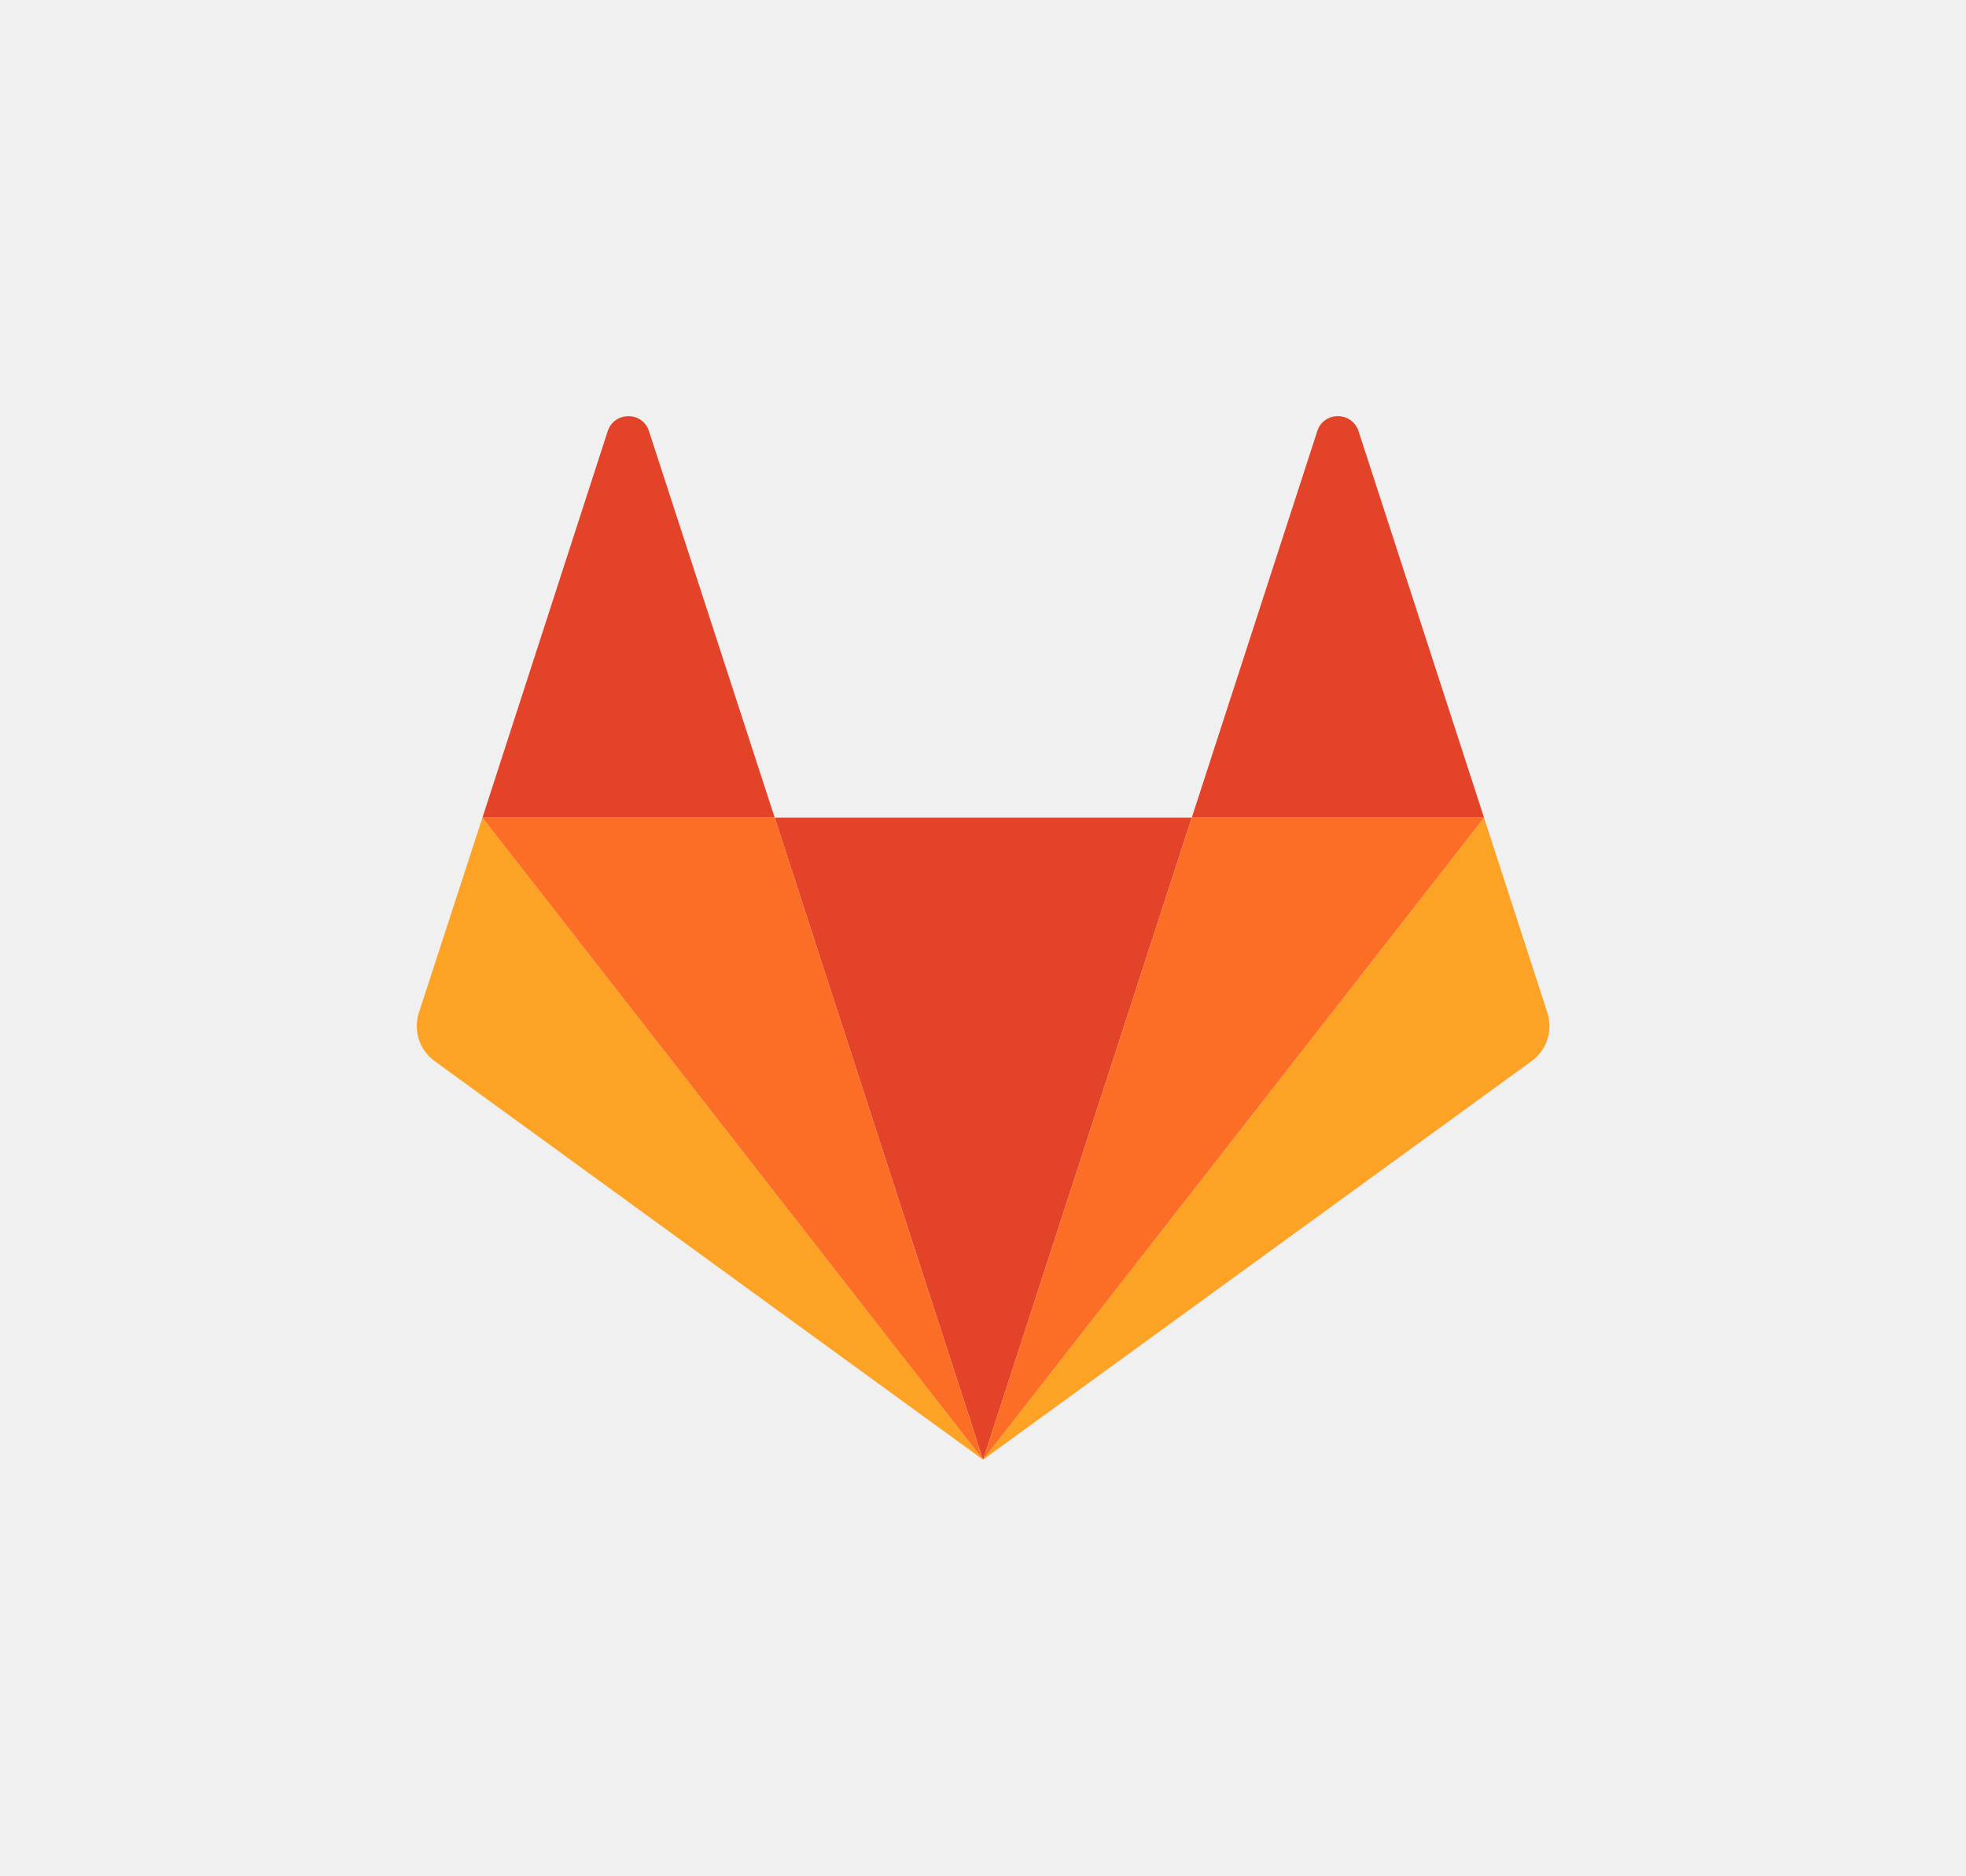
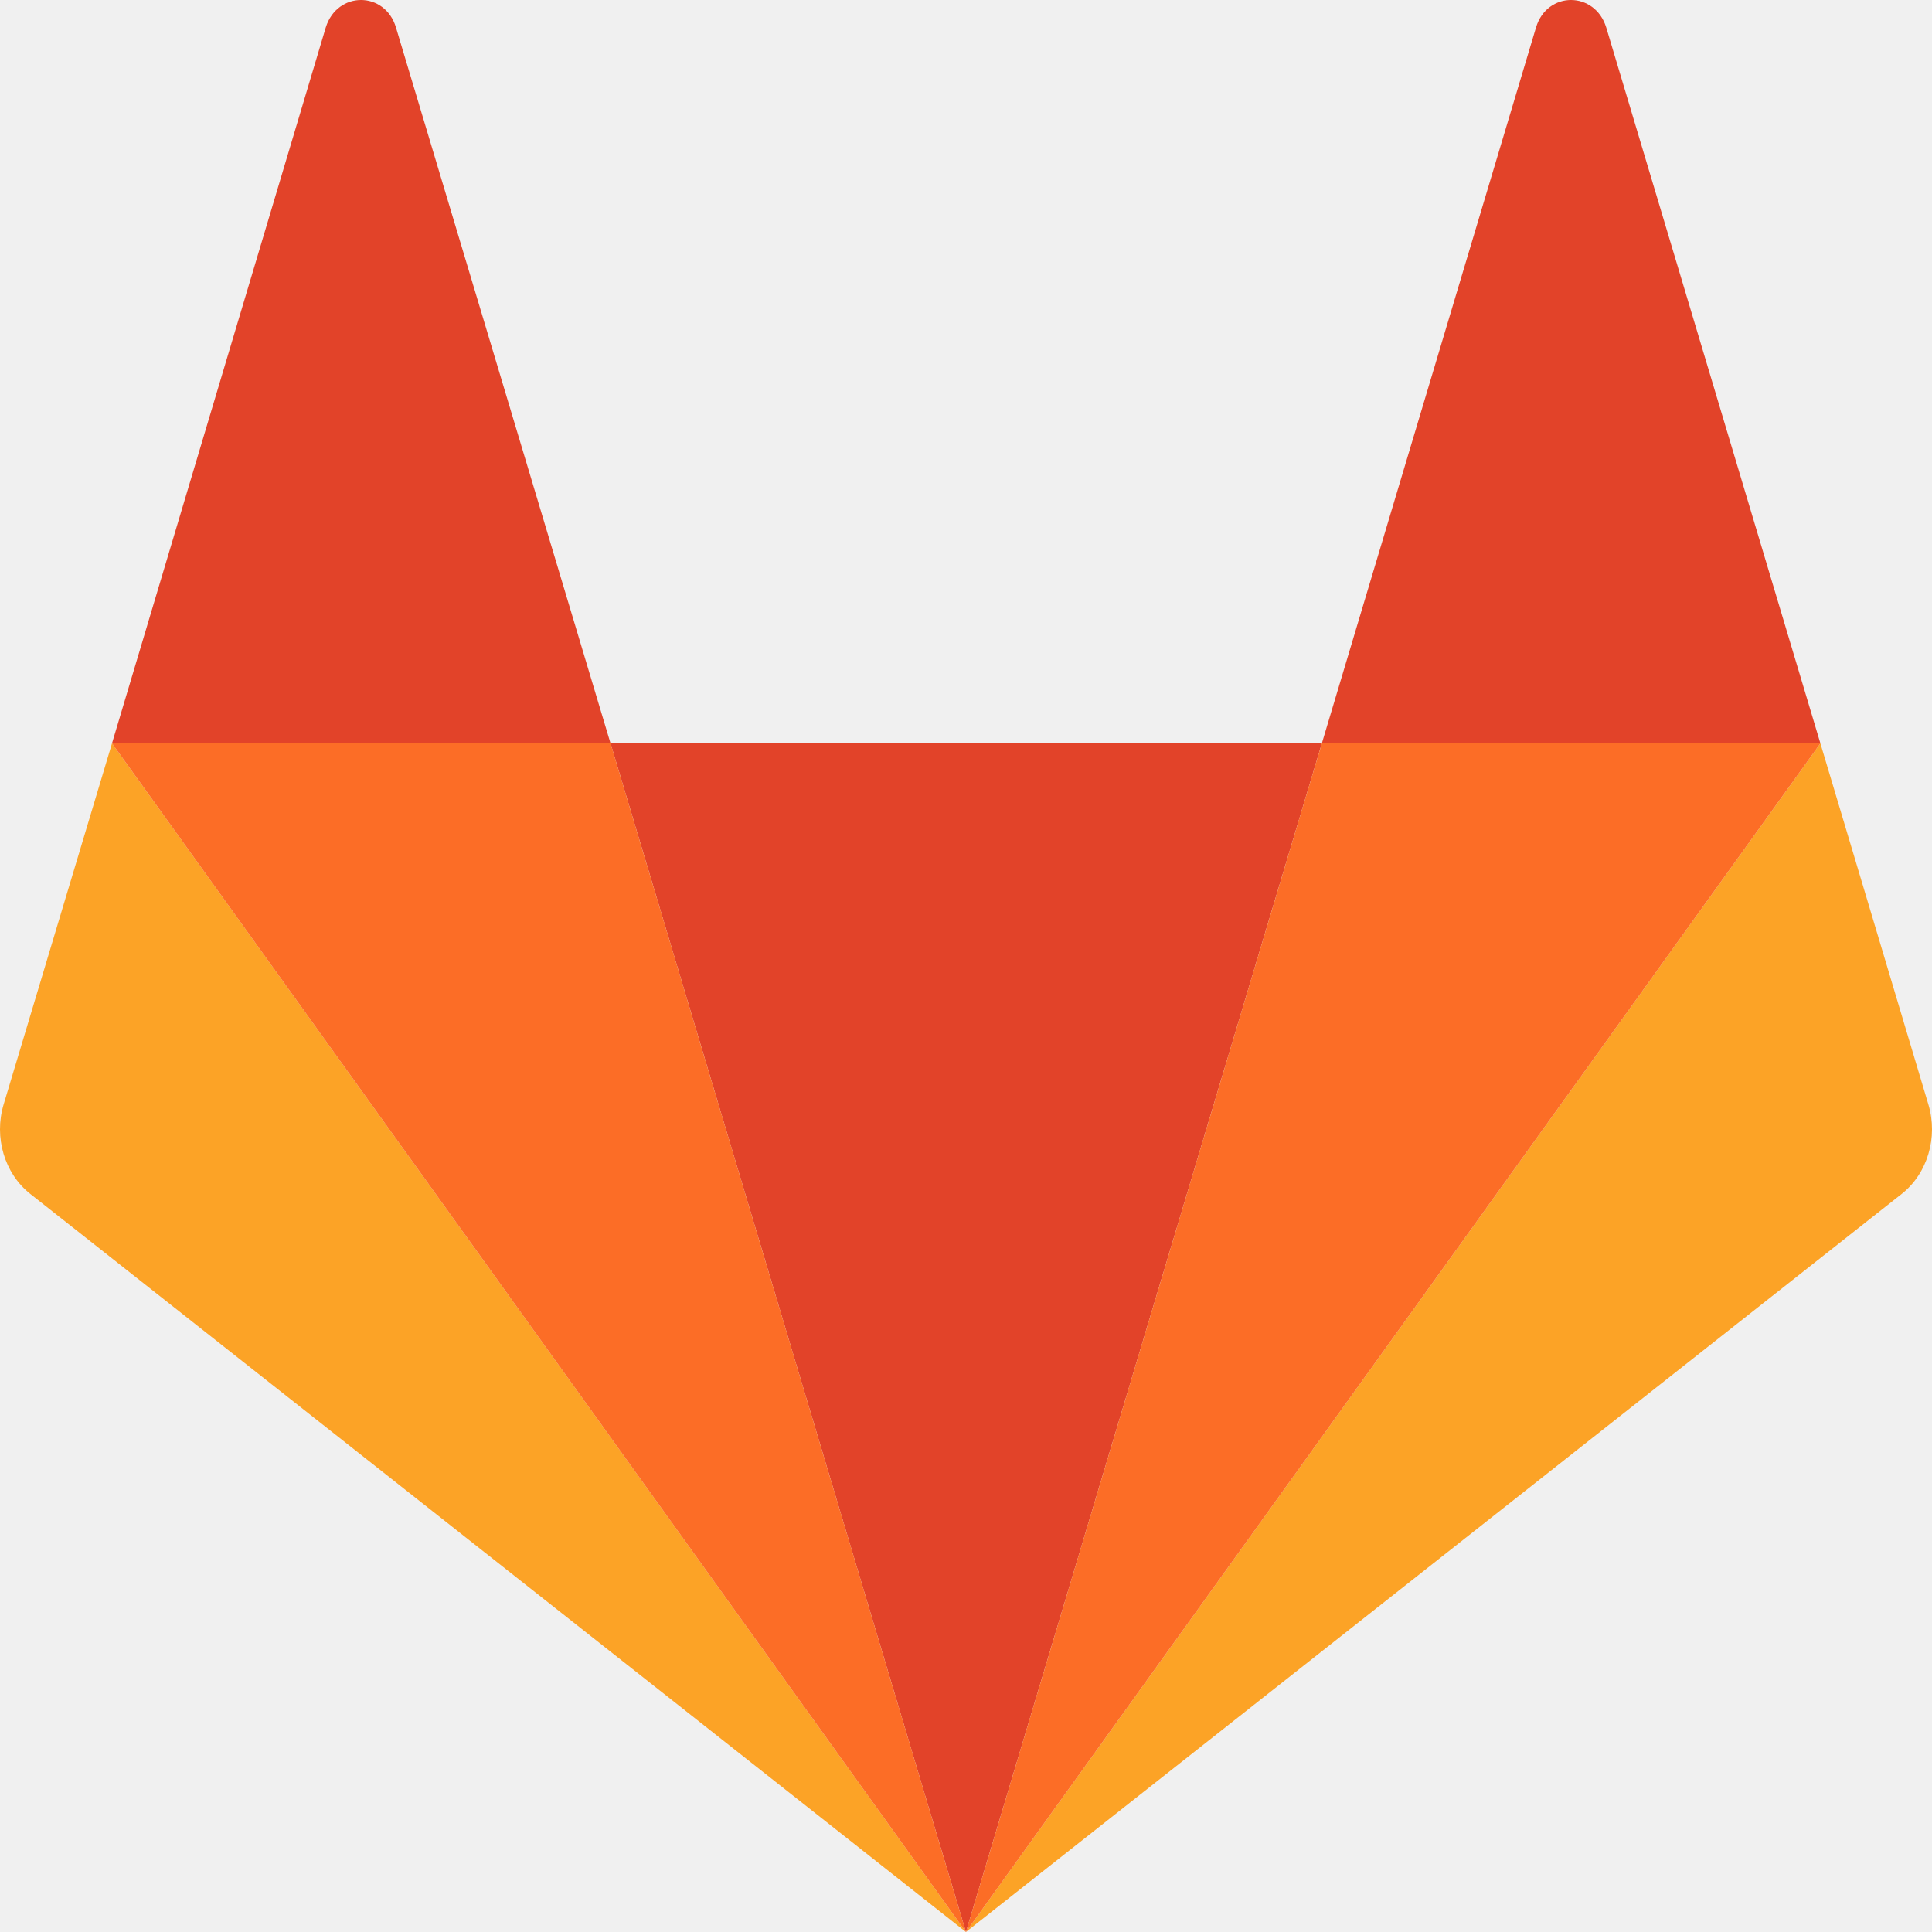
- <svg xmlns="http://www.w3.org/2000/svg" version="1.1" x="0px" y="0px" viewBox="0 0 586 559" style="enable-background:new 0 0 586 559;" xml:space="preserve">
-   <style type="text/css">
- 	.st0{fill:#FAFAFA;}
- 	.st1{fill:#F0F0F0;}
- 	.st2{fill:#FFFFFF;}
- 	.st3{fill:#E24329;}
- 	.st4{fill:#FCA326;}
- 	.st5{fill:#FC6D26;}
- 	.st6{fill:#8C929D;}
- 	.st7{fill:#2E2E2E;}
- 	.st8{fill:none;stroke:#FCA326;stroke-width:16;stroke-linecap:round;stroke-linejoin:round;stroke-miterlimit:10;}
- 	.st9{fill:none;stroke:#FC6D26;stroke-width:16;stroke-linecap:round;stroke-linejoin:round;stroke-miterlimit:10;}
- 	.st10{fill:none;stroke:#E24329;stroke-width:16;stroke-linecap:round;stroke-linejoin:round;stroke-miterlimit:10;}
- 	.st11{fill:none;stroke:#F0F0F0;stroke-miterlimit:10;}
- 	.st12{fill:#231F20;}
- 	.st13{fill:none;stroke:#231F20;stroke-width:16;stroke-linecap:round;stroke-linejoin:round;stroke-miterlimit:10;}
- 	.st14{display:none;}
- 	.st15{display:inline;opacity:0.1;fill:#E828E3;}
- 	.st16{display:inline;}
- 	.st17{opacity:0.1;fill:#E828E3;}
- 	.st18{font-family:'SourceSansPro-Semibold';}
- 	.st19{font-size:24px;}
- 	.st20{display:inline;fill:#DB3B21;}
- 	.st21{display:inline;fill:#FC6D26;}
- 	.st22{display:inline;fill:#2E2E2E;}
- 	.st23{display:inline;fill:#6E49CB;}
- 	.st24{display:inline;fill:#380D75;}
- 	.st25{display:inline;fill:#FCA121;}
- 	.st26{opacity:0.6;fill:none;stroke:#231F20;stroke-width:2;stroke-miterlimit:10;stroke-dasharray:12,6;}
- 	.st27{fill:none;stroke:#444444;stroke-width:1.534;stroke-miterlimit:10;}
- </style>
-   <g id="logo_art">
-     <g>
-       <path id="path50_2_" class="st3" d="M293.026,434.983L293.026,434.983l62.199-191.322H230.918L293.026,434.983L293.026,434.983z" />
-       <path id="path66_6_" class="st4" d="M143.798,243.662L143.798,243.662l-18.941,58.126c-1.714,5.278,0.137,11.104,4.661,14.394    l163.509,118.801L143.798,243.662L143.798,243.662z" />
-       <path id="path74_2_" class="st3" d="M143.798,243.662h87.12l-37.494-115.224c-1.919-5.895-10.282-5.895-12.27,0L143.798,243.662    L143.798,243.662z" />
-       <path id="path82_6_" class="st4" d="M442.346,243.662L442.346,243.662l18.873,58.126c1.714,5.278-0.137,11.104-4.661,14.394    L293.026,434.983L442.346,243.662L442.346,243.662z" />
-       <path id="path86_2_" class="st3" d="M442.346,243.662h-87.12l37.425-115.224c1.919-5.895,10.282-5.895,12.27,0L442.346,243.662    L442.346,243.662z" />
-       <polygon class="st5" points="293.026,434.983 355.225,243.662 442.346,243.662   " />
-       <polygon class="st5" points="293.026,434.983 143.798,243.662 230.918,243.662   " />
-     </g>
-   </g>
-   <g id="spacing_guides" class="st14">
-     <path id="path40_18_" class="st15" d="M0,0.5v124h586V0.5H0L0,0.5z" />
-     <path id="path40_16_" class="st15" d="M0,435.5v124h586v-124H0L0,435.5z" />
-     <path id="path40_15_" class="st15" d="M462.2,560h124V0h-124V560L462.2,560z" />
-     <g class="st16">
-       <text transform="matrix(1 0 0 1 511.2881 283.3319)" class="st18 st19">1x</text>
-     </g>
-     <g class="st16">
-       <text transform="matrix(1 0 0 1 281.2881 500.9978)" class="st18 st19">1x</text>
-     </g>
-     <g class="st16">
-       <text transform="matrix(1 0 0 1 281.2881 65.998)" class="st18 st19">1x</text>
-     </g>
-     <path id="path40_5_" class="st15" d="M0,560h124V0H0V560L0,560z" />
-     <g class="st16">
-       <text transform="matrix(1 0 0 1 51.2881 283.3319)" class="st18 st19">1x</text>
-     </g>
-   </g>
+ <svg xmlns="http://www.w3.org/2000/svg" width="400" height="400" viewBox="0 0 400 400" fill="none">
+   <path d="M199.986 400L273.676 153.9H126.403L199.986 400Z" fill="#E24329" />
+   <path d="M23.188 153.901L0.748 228.669C-1.283 235.459 0.91 242.953 6.27 247.185L199.987 400L23.188 153.901Z" fill="#FCA326" />
+   <path d="M23.188 153.901H126.403L81.982 5.687C79.709 -1.896 69.801 -1.896 67.445 5.687L23.188 153.901Z" fill="#E24329" />
+   <path d="M376.893 153.901L399.252 228.669C401.283 235.459 399.09 242.953 393.73 247.185L199.986 400L376.893 153.901Z" fill="#FCA326" />
+   <path d="M376.892 153.901H273.677L318.016 5.687C320.29 -1.896 330.198 -1.896 332.553 5.687L376.892 153.901Z" fill="#E24329" />
+   <path d="M199.986 400L273.676 153.901H376.893L199.986 400Z" fill="#FC6D26" />
+   <path d="M199.986 400L23.188 153.901H126.403L199.986 400Z" fill="#FC6D26" />
</svg>
